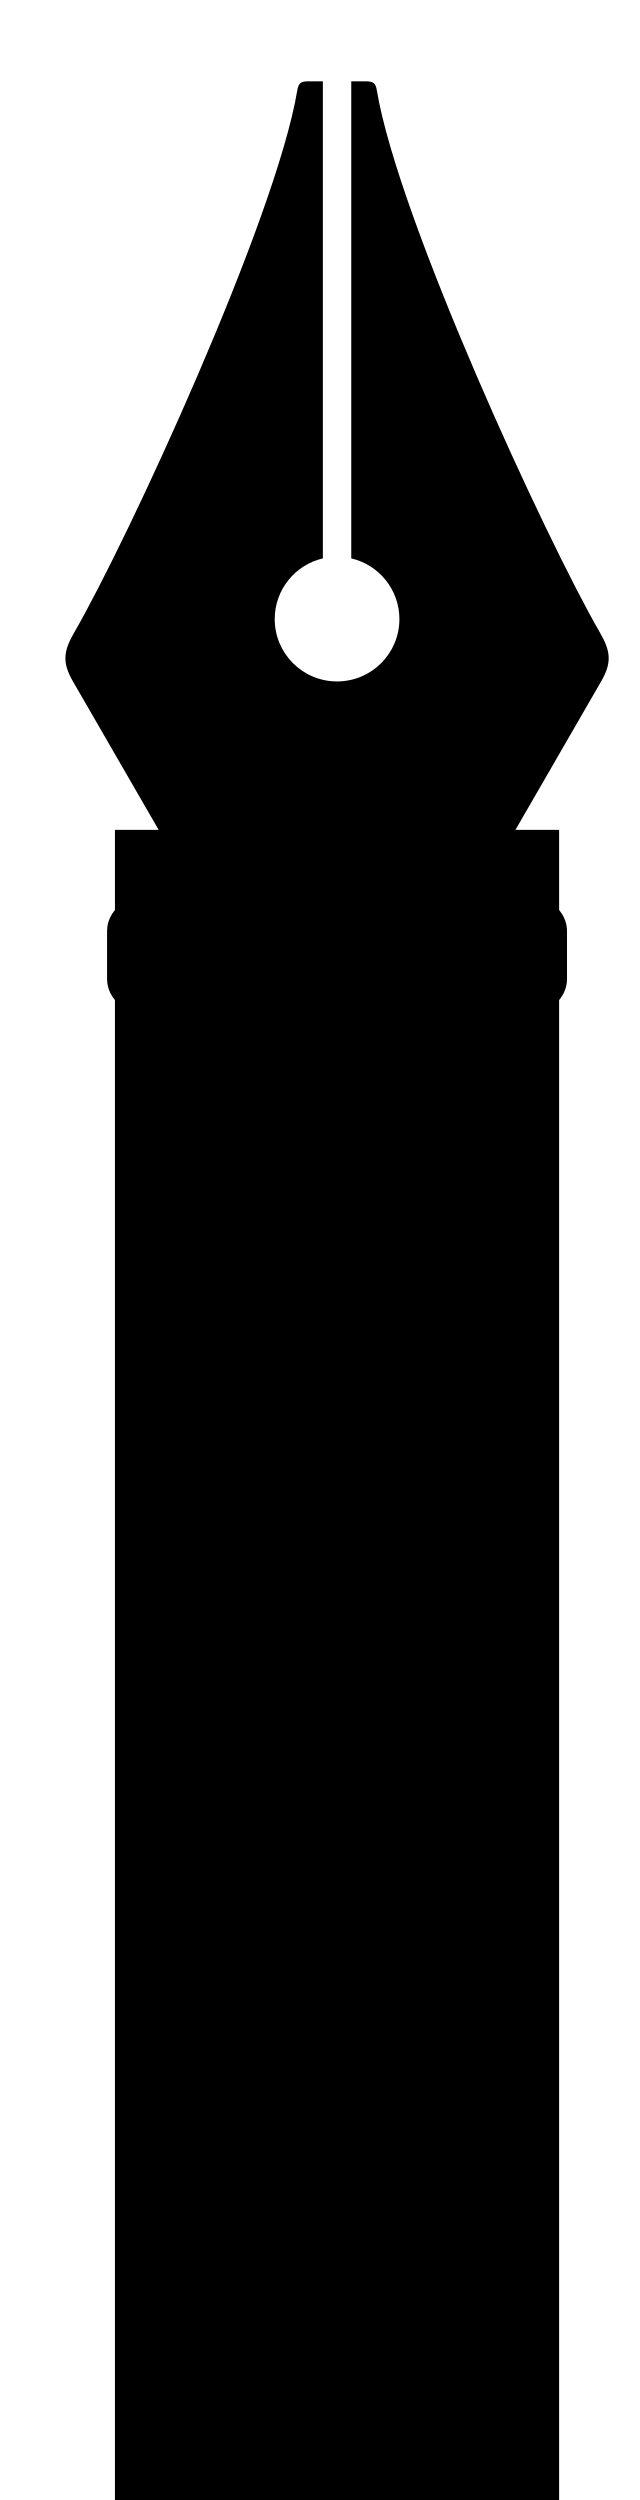
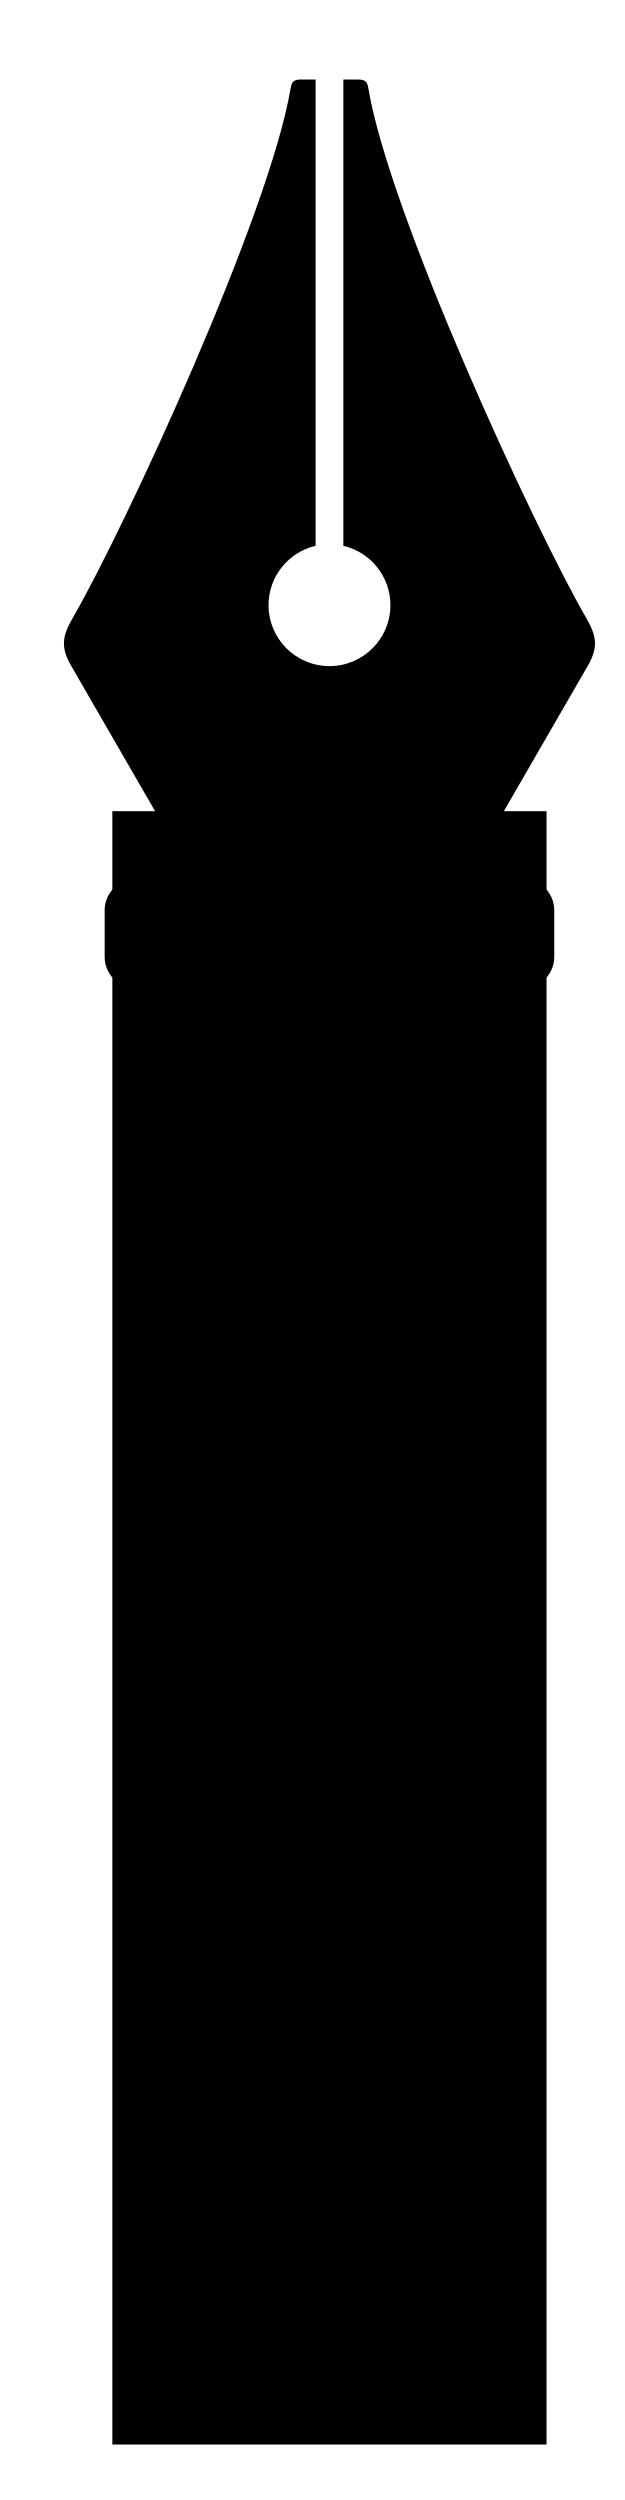
- <svg xmlns="http://www.w3.org/2000/svg" viewBox="1700 1100 300 1173" fill="black">
+ <svg xmlns="http://www.w3.org/2000/svg" viewBox="1700 1100 300 1200" fill="black">
  <path d="M1858.14 1505.88l-74.17 0 -49.78 -86.23c-5.26,-9.11 -4.24,-14.45 0.75,-23.08 25.1,-43.48 94.53,-193.86 104.56,-254.25 0.52,-3.13 1.55,-4.16 5.05,-4.16l6.94 0 0 223.83c-12.95,3.01 -22.59,14.62 -22.59,28.49 0,16.15 13.09,29.25 29.25,29.25 16.15,0 29.25,-13.09 29.25,-29.25 0,-13.86 -9.64,-25.47 -22.59,-28.49l0 -223.83 6.94 0c3.51,0 4.54,1.03 5.05,4.16 10.02,60.4 79.45,210.78 104.55,254.25 4.99,8.64 6.01,13.97 0.75,23.08l-49.78 86.23 -74.17 0z" />
  <rect x="1750.24" y="1520.21" width="215.8" height="55.8" rx="19.13" ry="16.61" />
  <polygon points="1753.93,2273.37 1753.93,1489.37 1962.34,1489.37 1962.34,2273.37" />
</svg>
